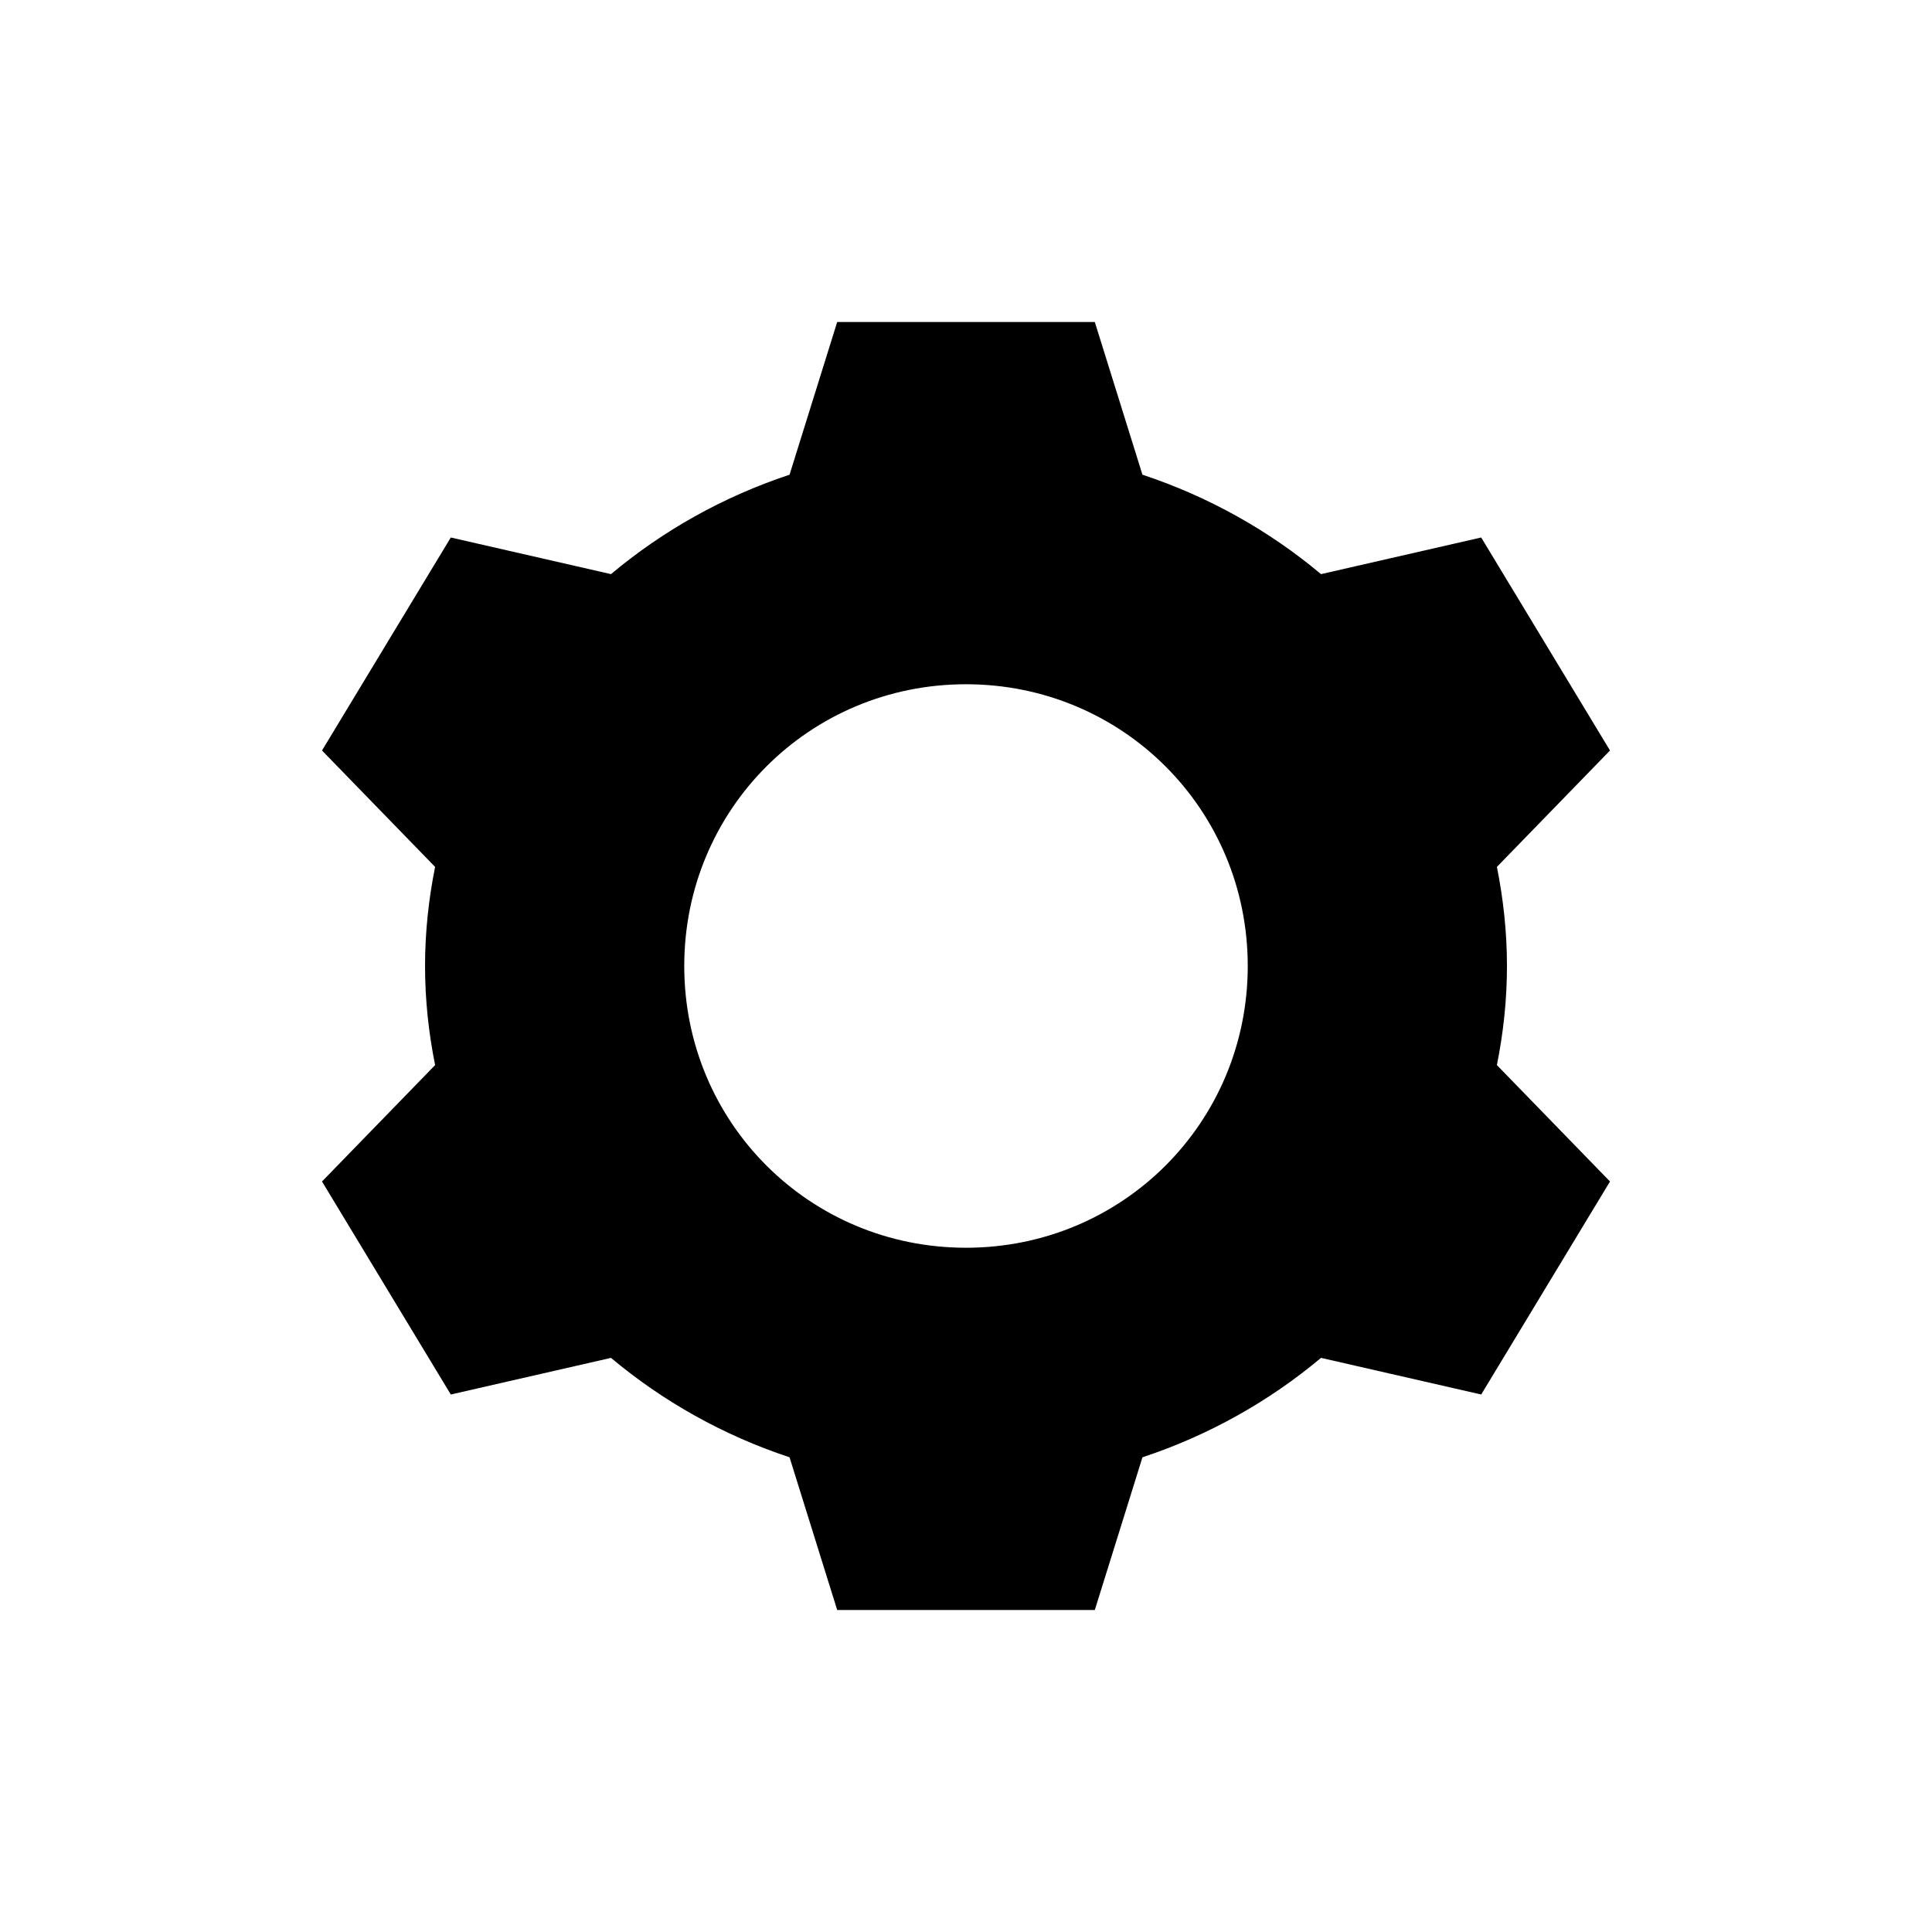
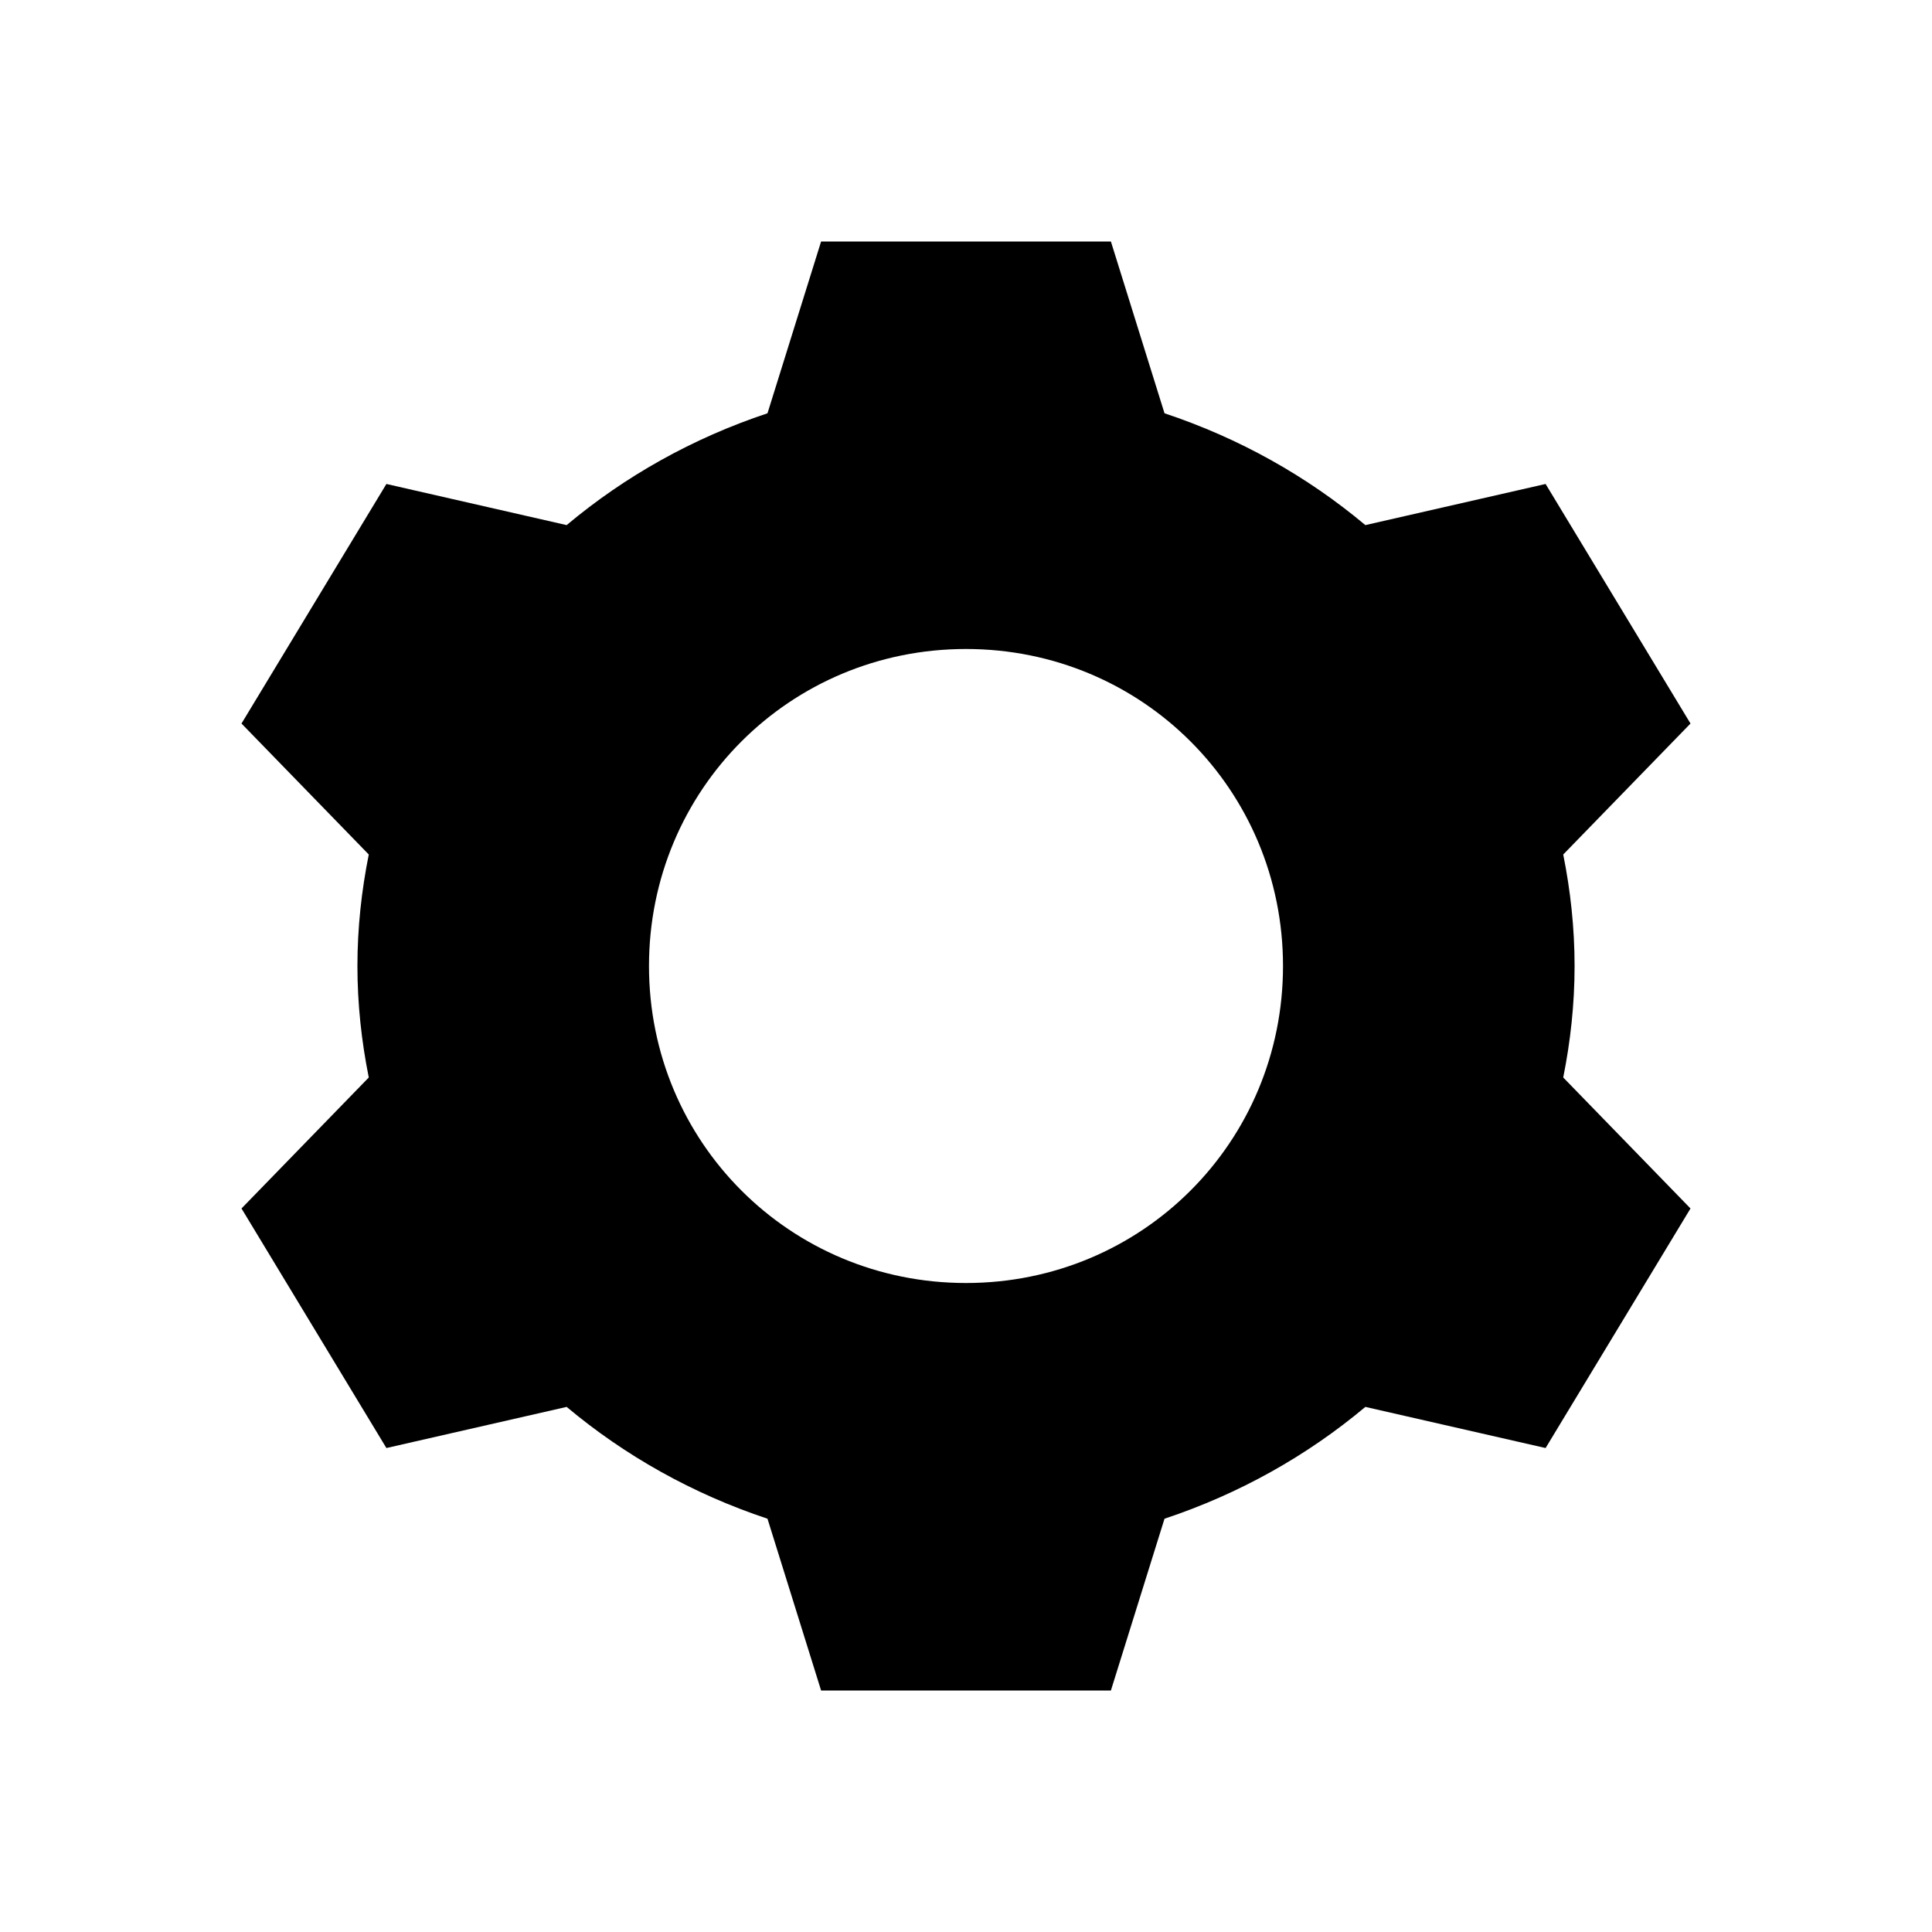
<svg xmlns="http://www.w3.org/2000/svg" width="24px" height="24px" viewBox="0 0 24 24" version="1.1">
  <defs />
  <g id="Icons" stroke="none" stroke-width="1" fill="none" fill-rule="evenodd">
-     <g id="Style-guide---Desktop---Icons-2" transform="translate(-161, -1436)">
-       <g id="kb-iconfont-nav-settings" transform="translate(161, 1436)">
+     <g id="Style-guide---Desktop---Icons-2" transform="translate(-161, -1501)">
+       <g id="kb-iconfont-nav-settings" transform="translate(161, 1501)">
        <rect id="icon-area" fill="#D8D8D8" opacity="0" x="0" y="0" width="24" height="24" />
-         <path d="M12,15.5 C10.056,15.5 8.5,13.944 8.5,12 C8.5,10.056 10.056,8.5 12,8.5 C13.944,8.5 15.5,10.056 15.5,12 C15.5,13.944 13.944,15.5 12,15.5 M18.72,12 C18.72,11.579 18.675,11.168 18.595,10.769 L20,9.323 L18.4,6.677 L16.41,7.132 C15.766,6.592 15.016,6.17 14.192,5.897 L13.6,4 L10.4,4 L9.808,5.897 C8.984,6.17 8.234,6.592 7.59,7.132 L5.6,6.677 L4,9.323 L5.405,10.769 C5.325,11.168 5.28,11.579 5.28,12 C5.28,12.421 5.325,12.832 5.405,13.231 L4,14.677 L5.6,17.323 L7.59,16.868 C8.234,17.408 8.984,17.83 9.808,18.103 L10.4,20 L13.6,20 L14.192,18.103 C15.016,17.83 15.766,17.408 16.41,16.868 L18.4,17.323 L20,14.677 L18.595,13.231 C18.675,12.832 18.72,12.421 18.72,12" id="Page-1" fill="#000000" />
+         <path d="M12,15.938 C9.812,15.938 8.062,14.188 8.062,12 C8.062,9.812 9.812,8.062 12,8.062 C14.188,8.062 15.938,9.812 15.938,12 C15.938,14.188 14.188,15.938 12,15.938 M19.56,12 C19.56,11.526 19.509,11.064 19.419,10.615 L21,8.988 L19.2,6.012 L16.961,6.523 C16.237,5.916 15.393,5.442 14.466,5.134 L13.8,3 L10.2,3 L9.534,5.134 C8.607,5.442 7.763,5.916 7.039,6.523 L4.8,6.012 L3,8.988 L4.581,10.615 C4.491,11.064 4.44,11.526 4.44,12 C4.44,12.474 4.491,12.936 4.581,13.385 L3,15.012 L4.8,17.988 L7.039,17.477 C7.763,18.084 8.607,18.558 9.534,18.866 L10.2,21 L13.8,21 L14.466,18.866 C15.393,18.558 16.237,18.084 16.961,17.477 L19.2,17.988 L21,15.012 L19.419,13.385 C19.509,12.936 19.56,12.474 19.56,12" id="Page-1" fill="#000000" />
      </g>
    </g>
  </g>
</svg>
